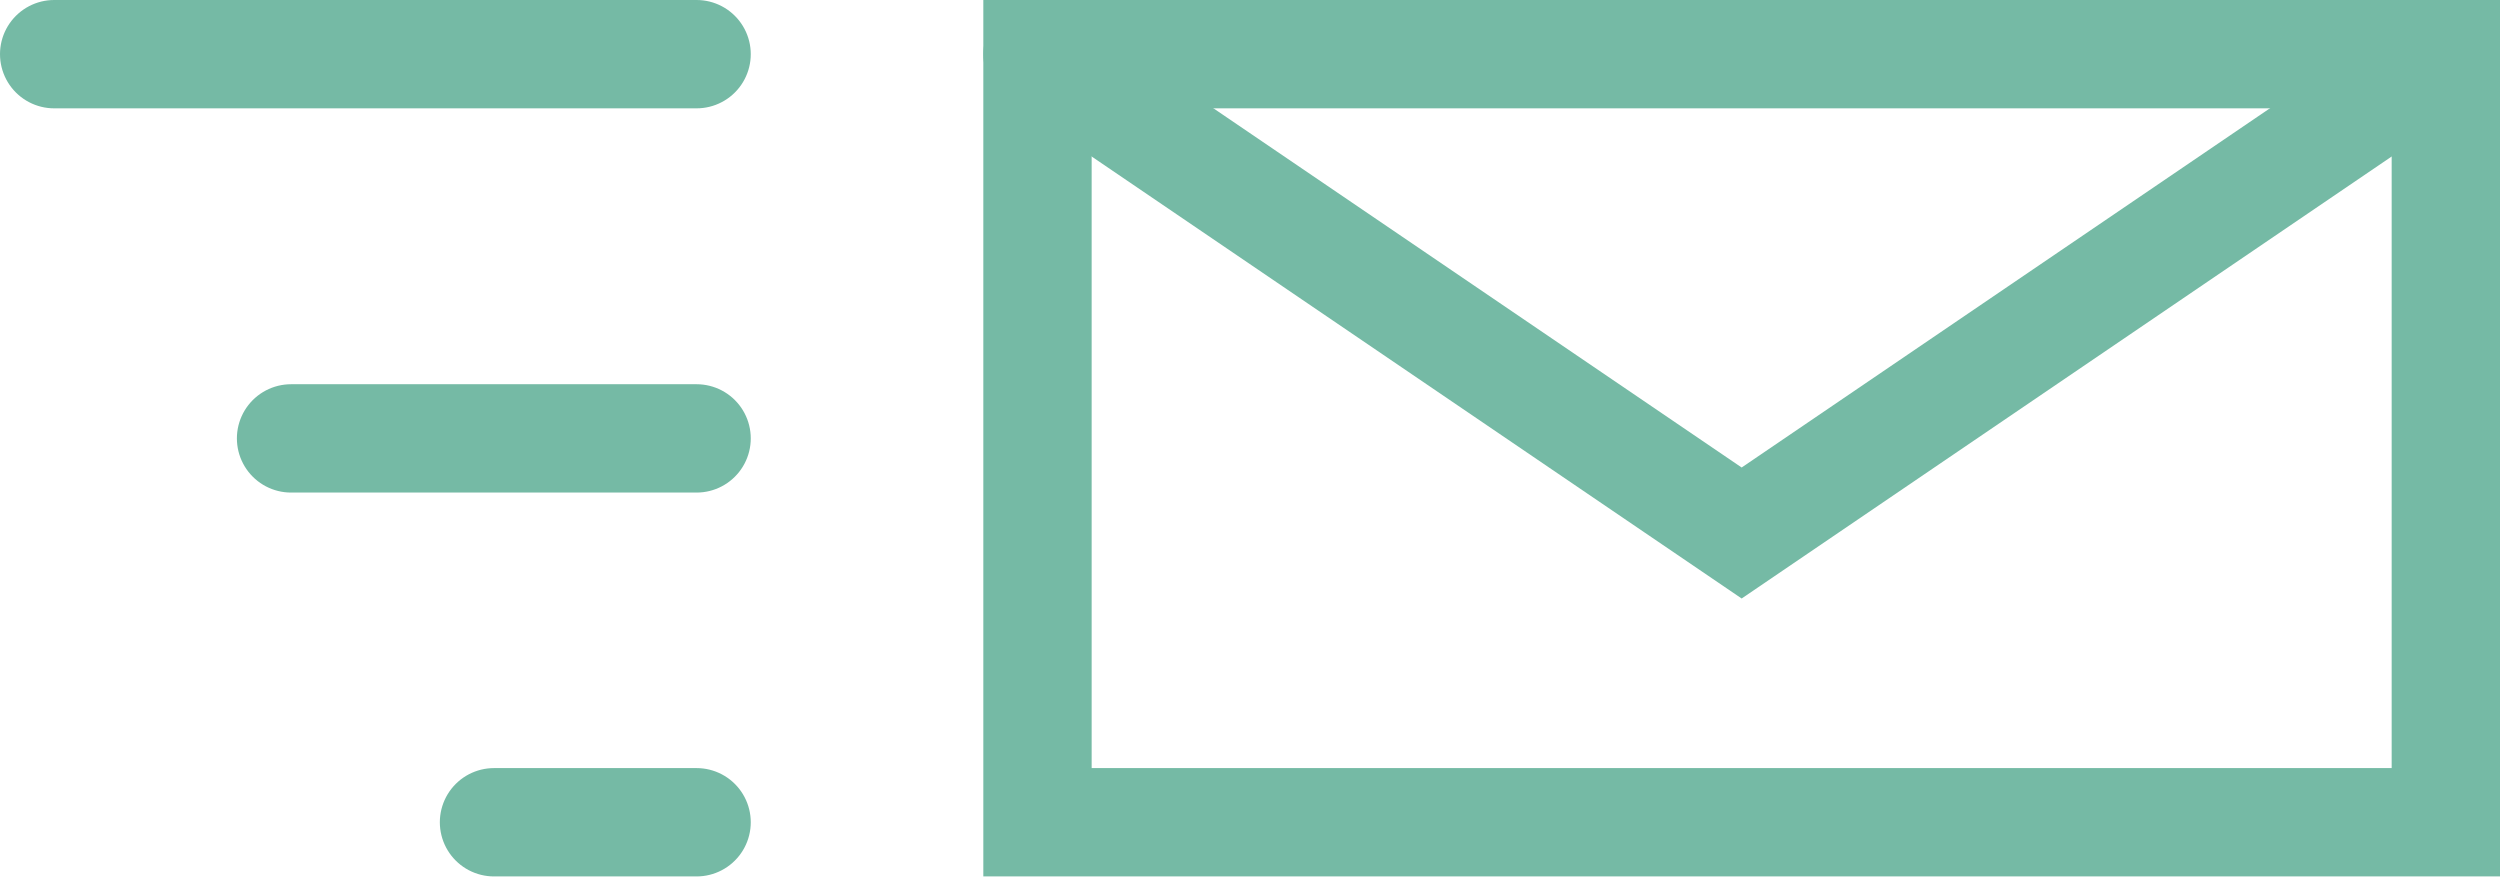
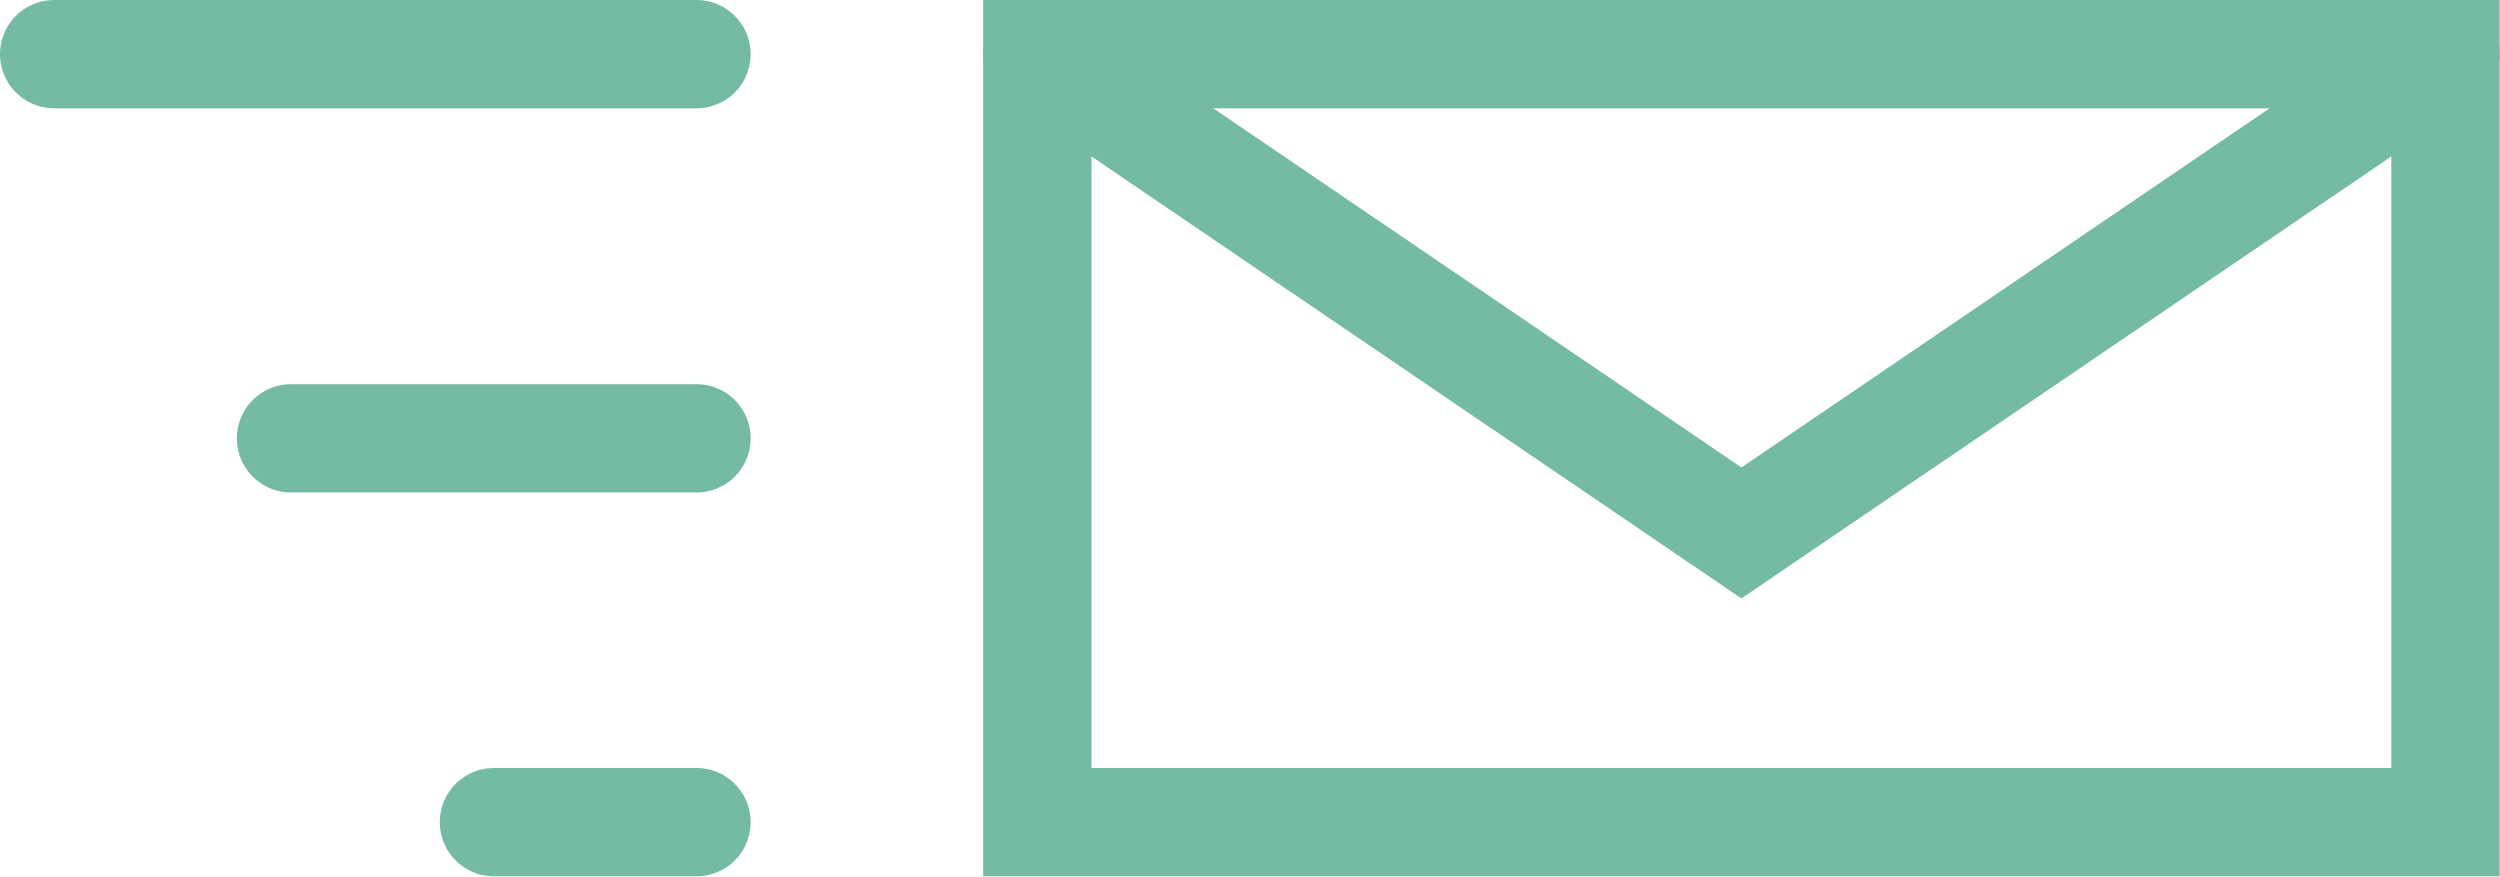
- <svg xmlns="http://www.w3.org/2000/svg" id="Layer_1" data-name="Layer 1" viewBox="0 0 69.23 24.27">
+ <svg xmlns="http://www.w3.org/2000/svg" id="Layer_1" data-name="Layer 1" width="69.24" height="24.28" viewBox="0 0 69.24 24.28">
  <defs>
    <style>.cls-1{fill:none;stroke:#75baa5;stroke-linecap:round;stroke-miterlimit:10;stroke-width:3px;}</style>
  </defs>
  <rect class="cls-1" x="28.73" y="1.5" width="39" height="21.27" />
  <polyline class="cls-1" points="28.73 1.5 48.23 14.76 67.73 1.5" />
  <line class="cls-1" x1="19.29" y1="1.5" x2="1.5" y2="1.5" />
  <line class="cls-1" x1="8.06" y1="12.14" x2="19.29" y2="12.14" />
  <line class="cls-1" x1="13.68" y1="22.77" x2="19.29" y2="22.77" />
</svg>
